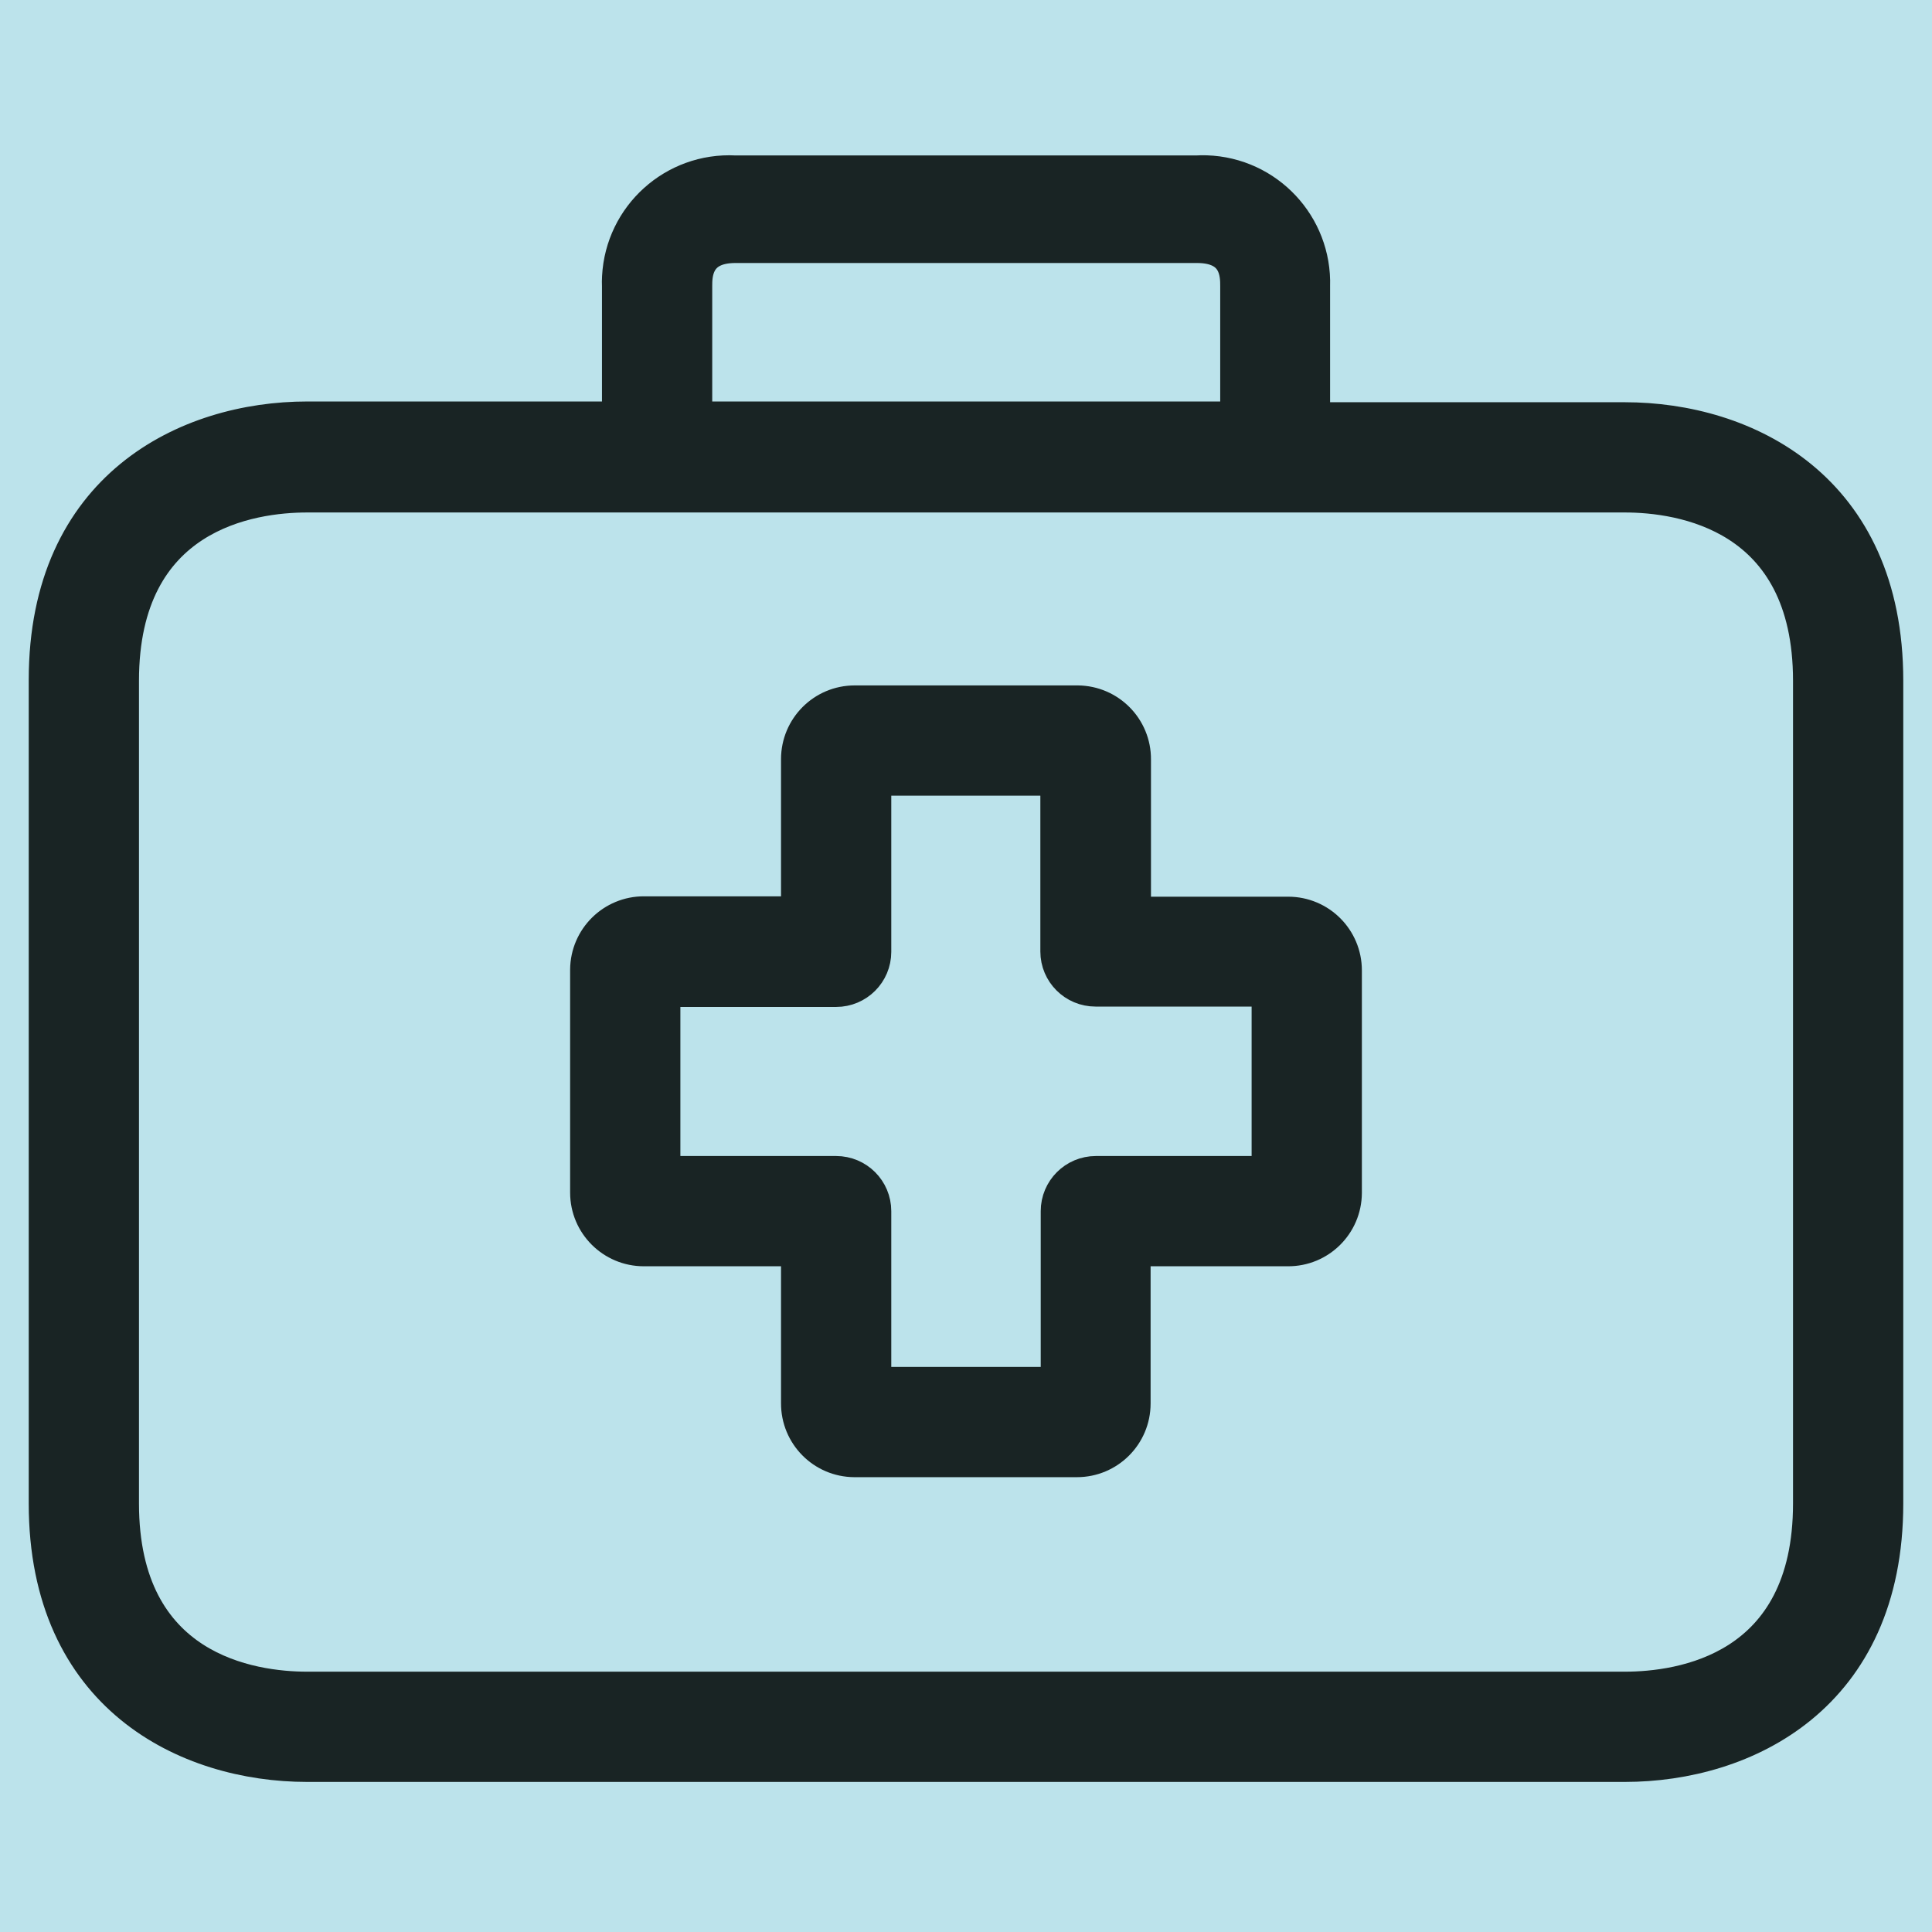
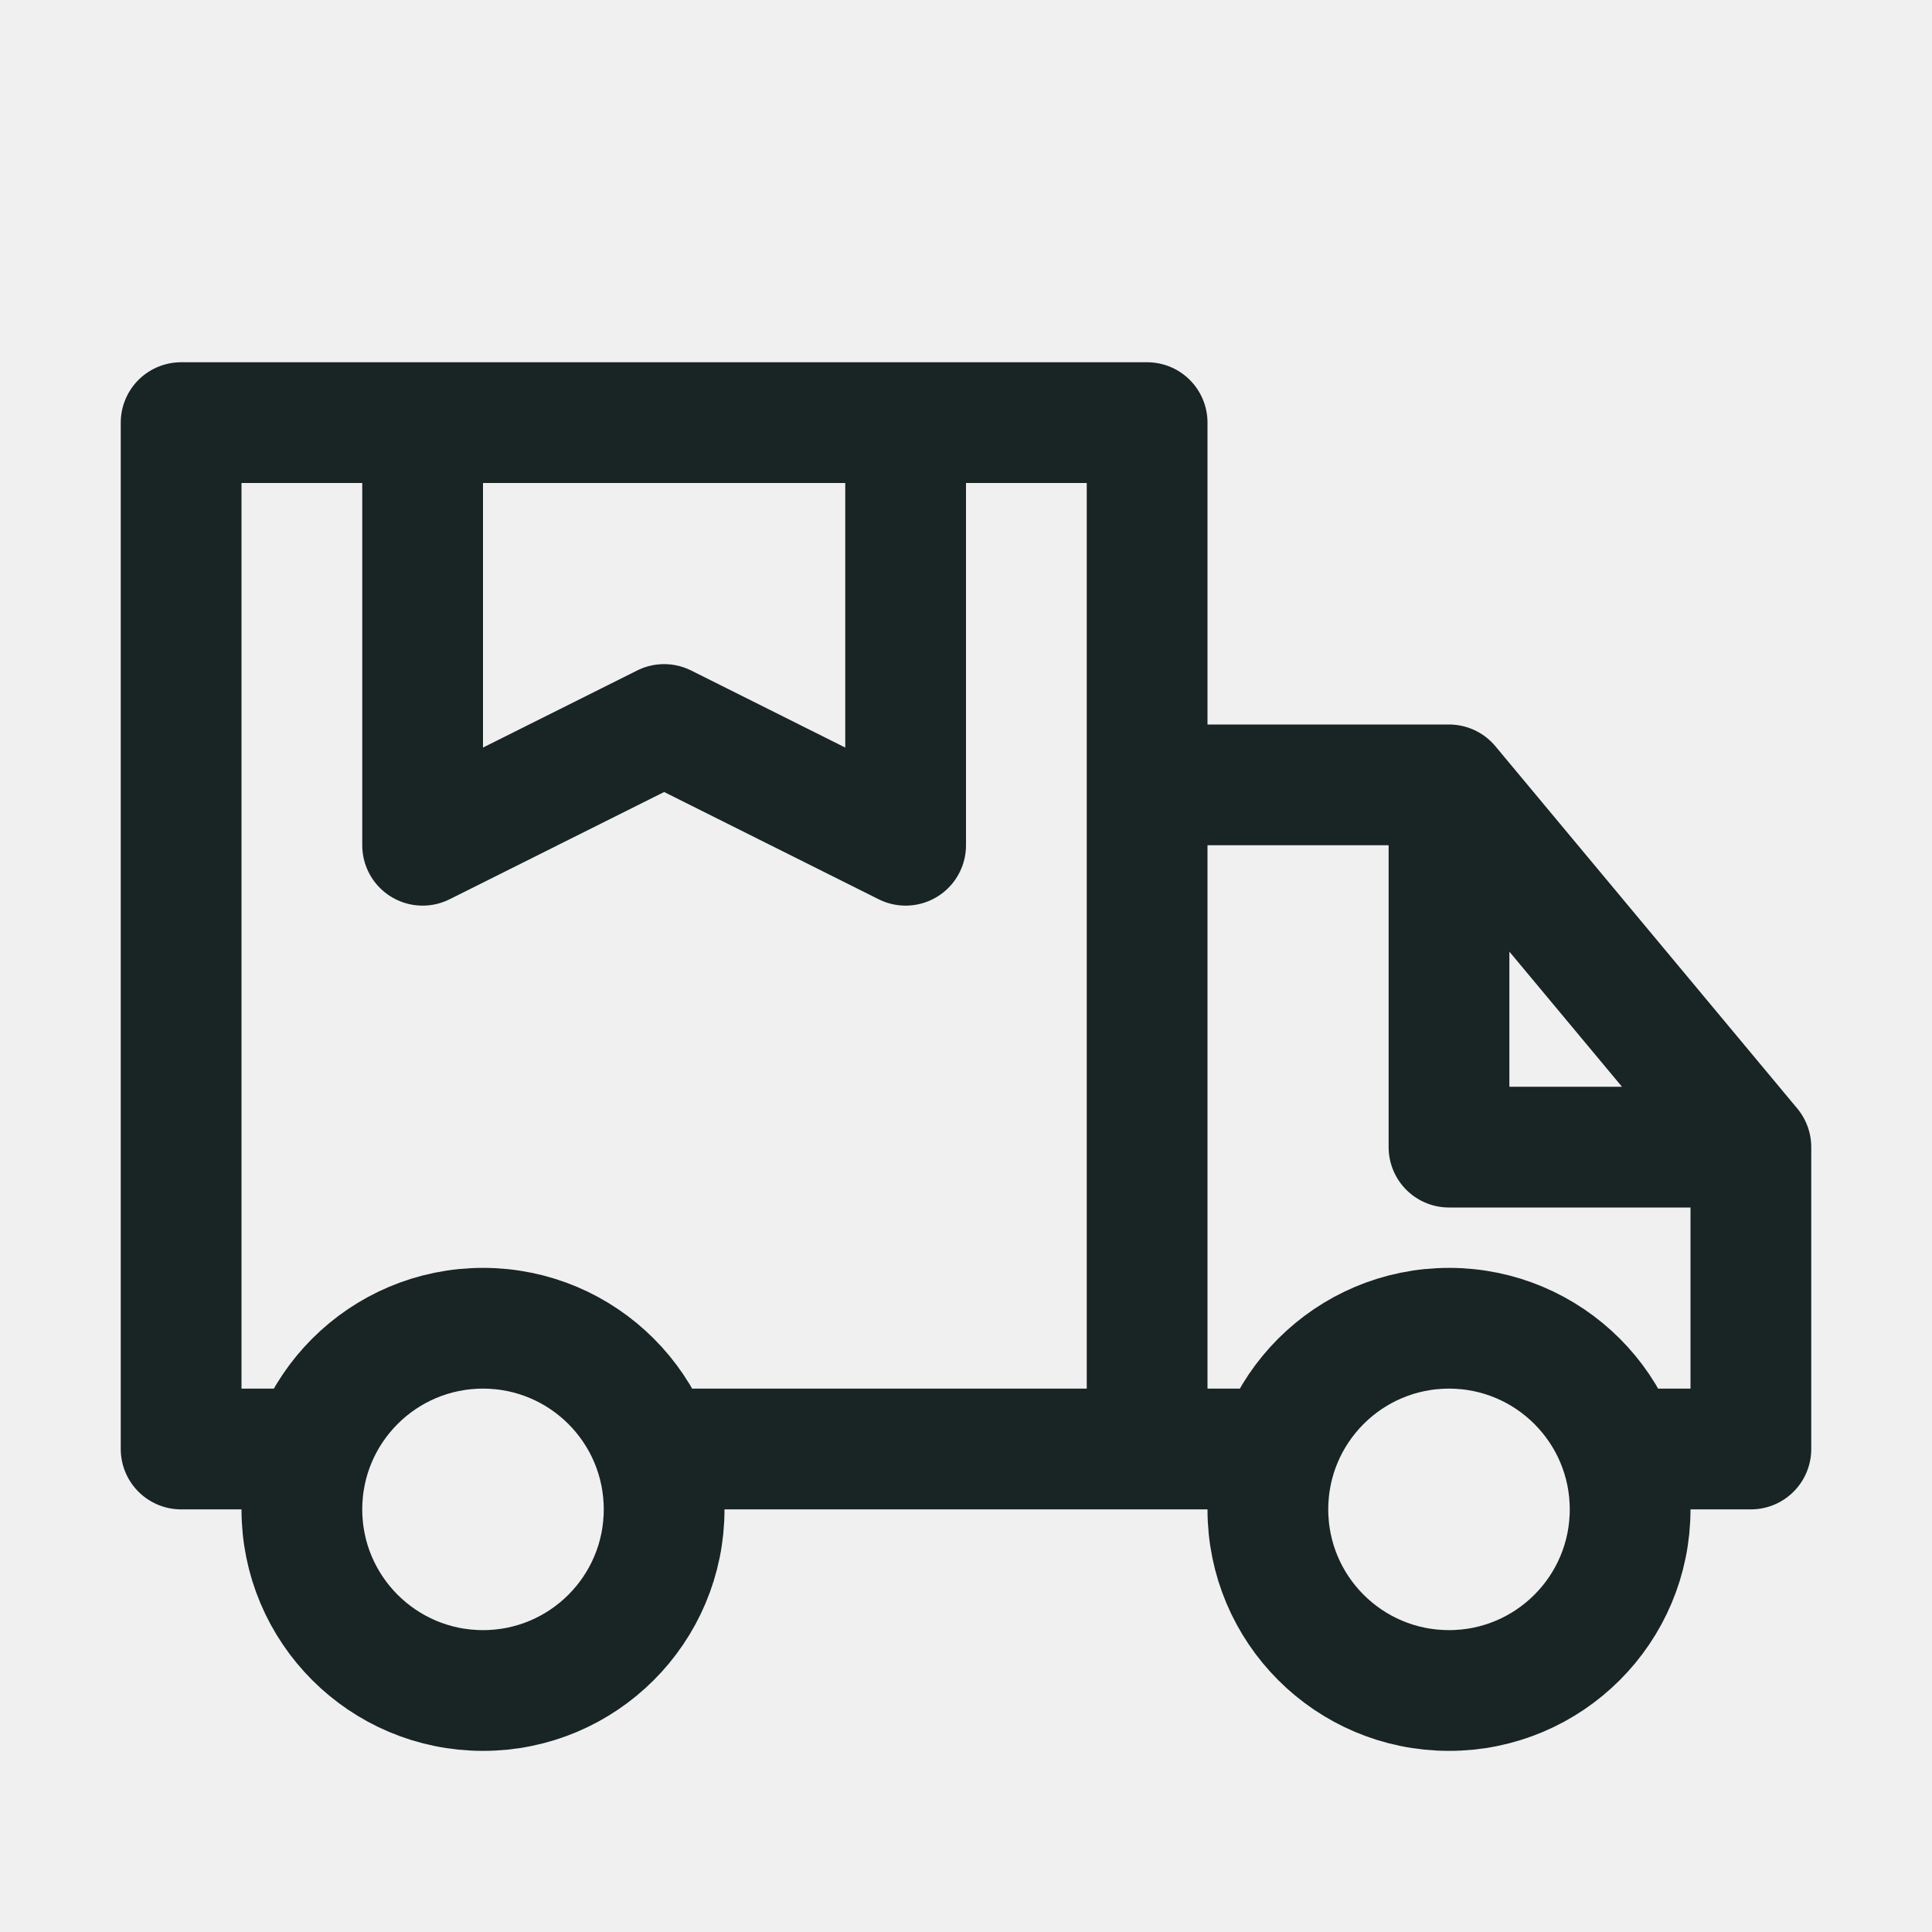
- <svg xmlns="http://www.w3.org/2000/svg" width="31" height="31" viewBox="0 0 31 31" fill="none">
-   <rect width="31" height="31" fill="#767676" />
-   <g id="Website">
-     <path d="M-2001.29 -7450C-2001.29 -7451.1 -2000.39 -7452 -1999.29 -7452H926.71C927.814 -7452 928.71 -7451.1 928.71 -7450V7212C928.71 7213.1 927.814 7214 926.71 7214H-1999.29C-2000.39 7214 -2001.29 7213.1 -2001.29 7212V-7450Z" fill="#444444" />
-     <path d="M-1999.29 -7452V-7451H926.71V-7452V-7453H-1999.29V-7452ZM928.71 -7450H927.71V7212H928.71H929.71V-7450H928.71ZM926.71 7214V7213H-1999.29V7214V7215H926.71V7214ZM-2001.29 7212H-2000.29V-7450H-2001.29H-2002.29V7212H-2001.29ZM-1999.29 7214V7213C-1999.84 7213 -2000.29 7212.55 -2000.29 7212H-2001.29H-2002.29C-2002.29 7213.66 -2000.95 7215 -1999.29 7215V7214ZM928.71 7212H927.71C927.71 7212.55 927.262 7213 926.71 7213V7214V7215C928.367 7215 929.71 7213.66 929.71 7212H928.71ZM926.71 -7452V-7451C927.262 -7451 927.71 -7450.55 927.71 -7450H928.71H929.71C929.71 -7451.66 928.367 -7453 926.71 -7453V-7452ZM-1999.29 -7452V-7453C-2000.95 -7453 -2002.29 -7451.66 -2002.29 -7450H-2001.29H-2000.29C-2000.29 -7450.55 -1999.84 -7451 -1999.29 -7451V-7452Z" fill="white" fill-opacity="0.1" />
-     <g id="Fekra Egy Website">
-       <rect width="1440" height="13610" transform="translate(-1256.29 -6866)" fill="white" />
-       <g id="Experties">
-         <rect width="1440" height="964.5" transform="translate(-1256.29 -691)" fill="url(#paint0_linear_0_1)" />
-         <g id="Margin">
-           <g id="Container">
-             <g id="Container_2">
-               <g id="Background">
-                 <path d="M-64.46 14C-64.46 -2.569 -51.029 -16 -34.46 -16H95.46V90C95.46 106.569 82.029 120 65.46 120H-64.46V14Z" fill="#BCE3EB" />
-                 <g id="Container_3">
-                   <g id="Container_4">
-                     <g id="Container_5">
-                       <g id="SVG" clip-path="url(#clip0_0_1)">
-                         <g id="Group 28">
-                           <g id="Group">
-                             <g id="Group_2">
-                               <path id="Vector" d="M20.67 14.665H20.664H18.191V12.187C18.195 11.687 17.792 11.279 17.292 11.275H17.286H13.714C13.214 11.275 12.809 11.681 12.809 12.181V14.659H10.336C9.837 14.656 9.429 15.058 9.425 15.558C9.425 15.562 9.425 15.566 9.425 15.57V19.136C9.425 19.636 9.831 20.041 10.33 20.041H12.809V22.514C12.806 23.014 13.208 23.422 13.708 23.425H13.714H17.28C17.78 23.425 18.185 23.02 18.185 22.52V20.041H20.664C21.164 20.045 21.572 19.642 21.575 19.142V19.136V15.57C21.575 15.07 21.17 14.665 20.67 14.665ZM20.36 18.826H17.584C17.248 18.826 16.976 19.098 16.976 19.434V22.21H14.024V19.434C14.024 19.098 13.752 18.826 13.416 18.826H10.64V15.88H13.416C13.752 15.88 14.024 15.608 14.024 15.273V12.49H16.97V15.267C16.97 15.602 17.242 15.874 17.578 15.874H20.36V18.826Z" fill="#192424" stroke="#192424" stroke-width="0.554" />
-                             </g>
-                           </g>
-                           <g id="Group_3">
-                             <g id="Group_4">
-                               <path id="Vector_2" d="M26.07 6.731H21.065V4.593C21.096 3.617 20.331 2.801 19.355 2.769C19.305 2.767 19.256 2.768 19.206 2.771H11.794C10.819 2.72 9.988 3.469 9.937 4.444C9.934 4.493 9.934 4.543 9.936 4.593V6.719H4.93C2.998 6.719 0.738 7.819 0.738 10.911V24.124C0.738 27.216 2.998 28.315 4.93 28.315H26.07C28.002 28.315 30.262 27.216 30.262 24.124V10.923C30.262 7.831 28.008 6.731 26.07 6.731ZM11.151 4.593C11.151 4.417 11.151 3.943 11.801 3.943H19.206C19.856 3.943 19.856 4.411 19.856 4.593V6.719H11.151V4.593ZM29.047 24.124C29.047 26.809 26.97 27.1 26.07 27.1H4.93C4.037 27.1 1.953 26.809 1.953 24.124V10.923C1.953 8.238 4.031 7.946 4.93 7.946H26.07C26.963 7.946 29.047 8.238 29.047 10.923V24.124Z" fill="#192424" stroke="#192424" stroke-width="0.554" />
-                             </g>
-                           </g>
-                         </g>
-                       </g>
-                     </g>
-                   </g>
-                 </g>
-               </g>
-             </g>
-           </g>
-         </g>
-       </g>
-     </g>
-   </g>
-   <defs>
-     <linearGradient id="paint0_linear_0_1" x1="720" y1="0" x2="720" y2="964.5" gradientUnits="userSpaceOnUse">
-       <stop stop-color="white" />
-       <stop offset="1" stop-color="#E9F9FA" />
-     </linearGradient>
-     <clipPath id="clip0_0_1">
-       <rect width="31" height="31" fill="white" />
-     </clipPath>
-   </defs>
+ <svg xmlns="http://www.w3.org/2000/svg" width="32" height="32" viewBox="0 0 32 32" fill="none" stroke="#192424" stroke-width="2" stroke-linecap="round" stroke-linejoin="round">
+   <path d="M5 24H3V7h16v17h-8M19 13h5l5 6v5h-2M19 24h2M24 13v6h5M7 7v7l4-2 4 2V7" />
+   <circle cx="8" cy="25" r="3" />
+   <circle cx="24" cy="25" r="3" />
</svg>
